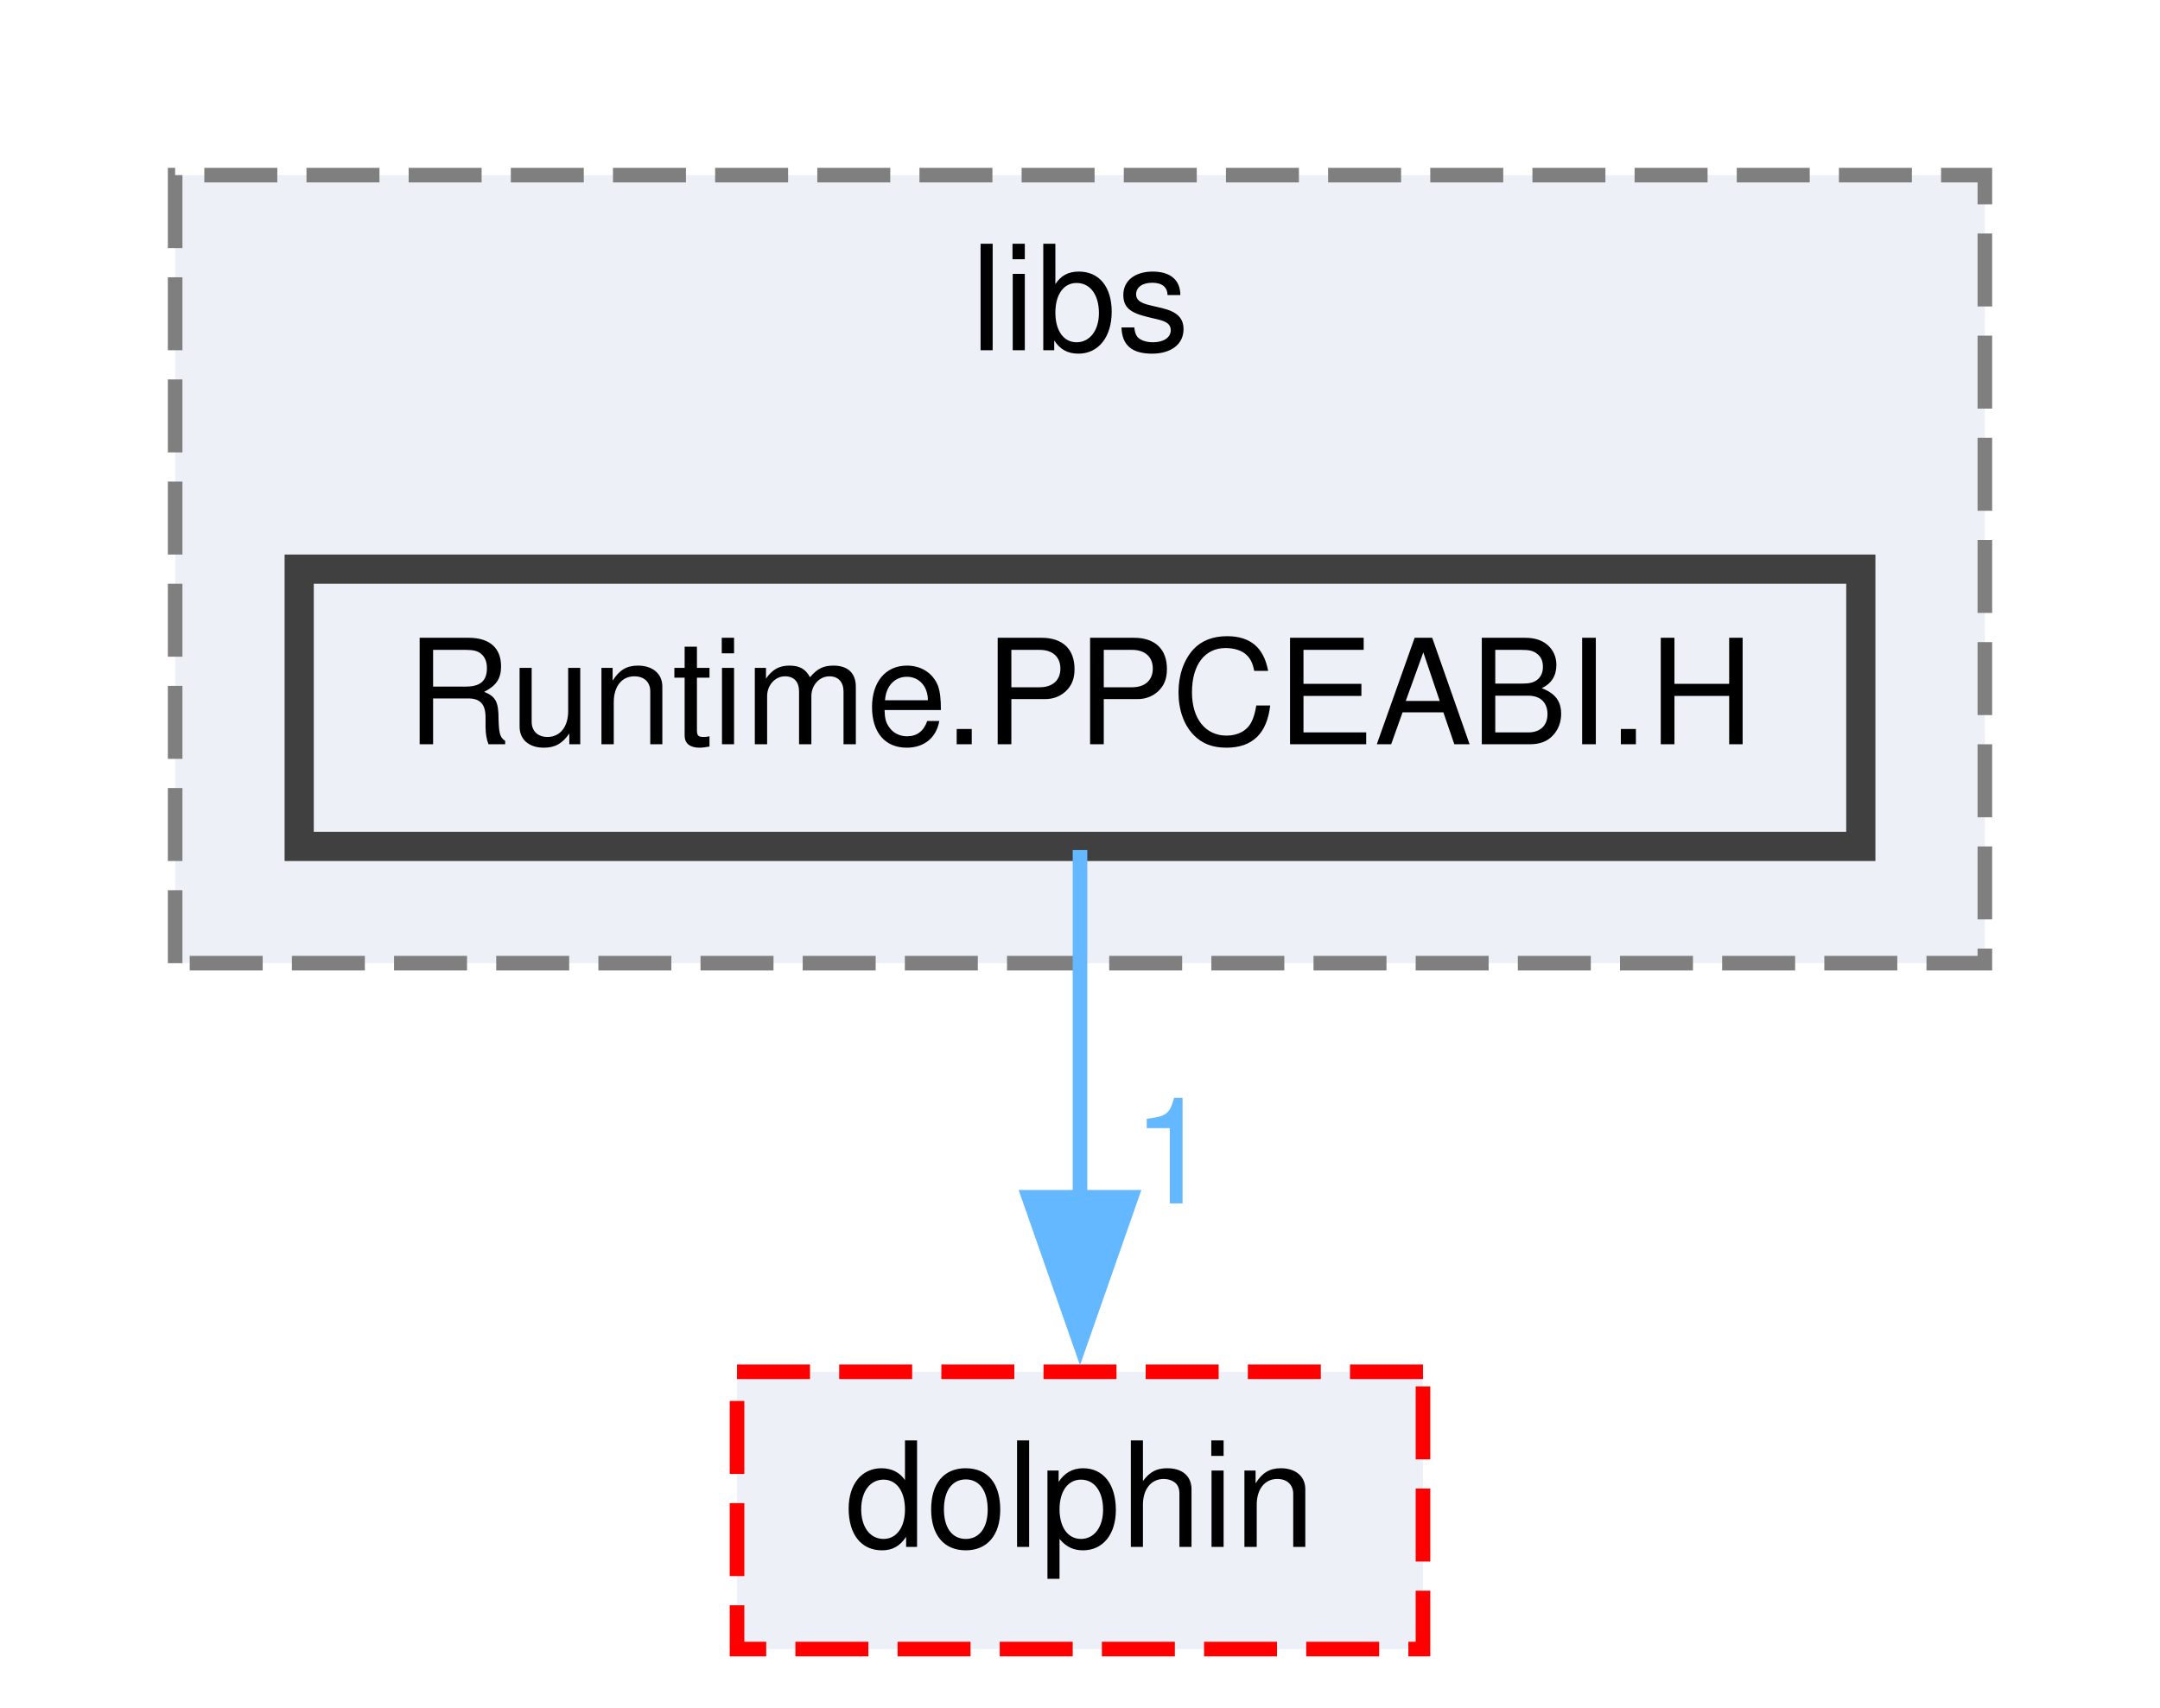
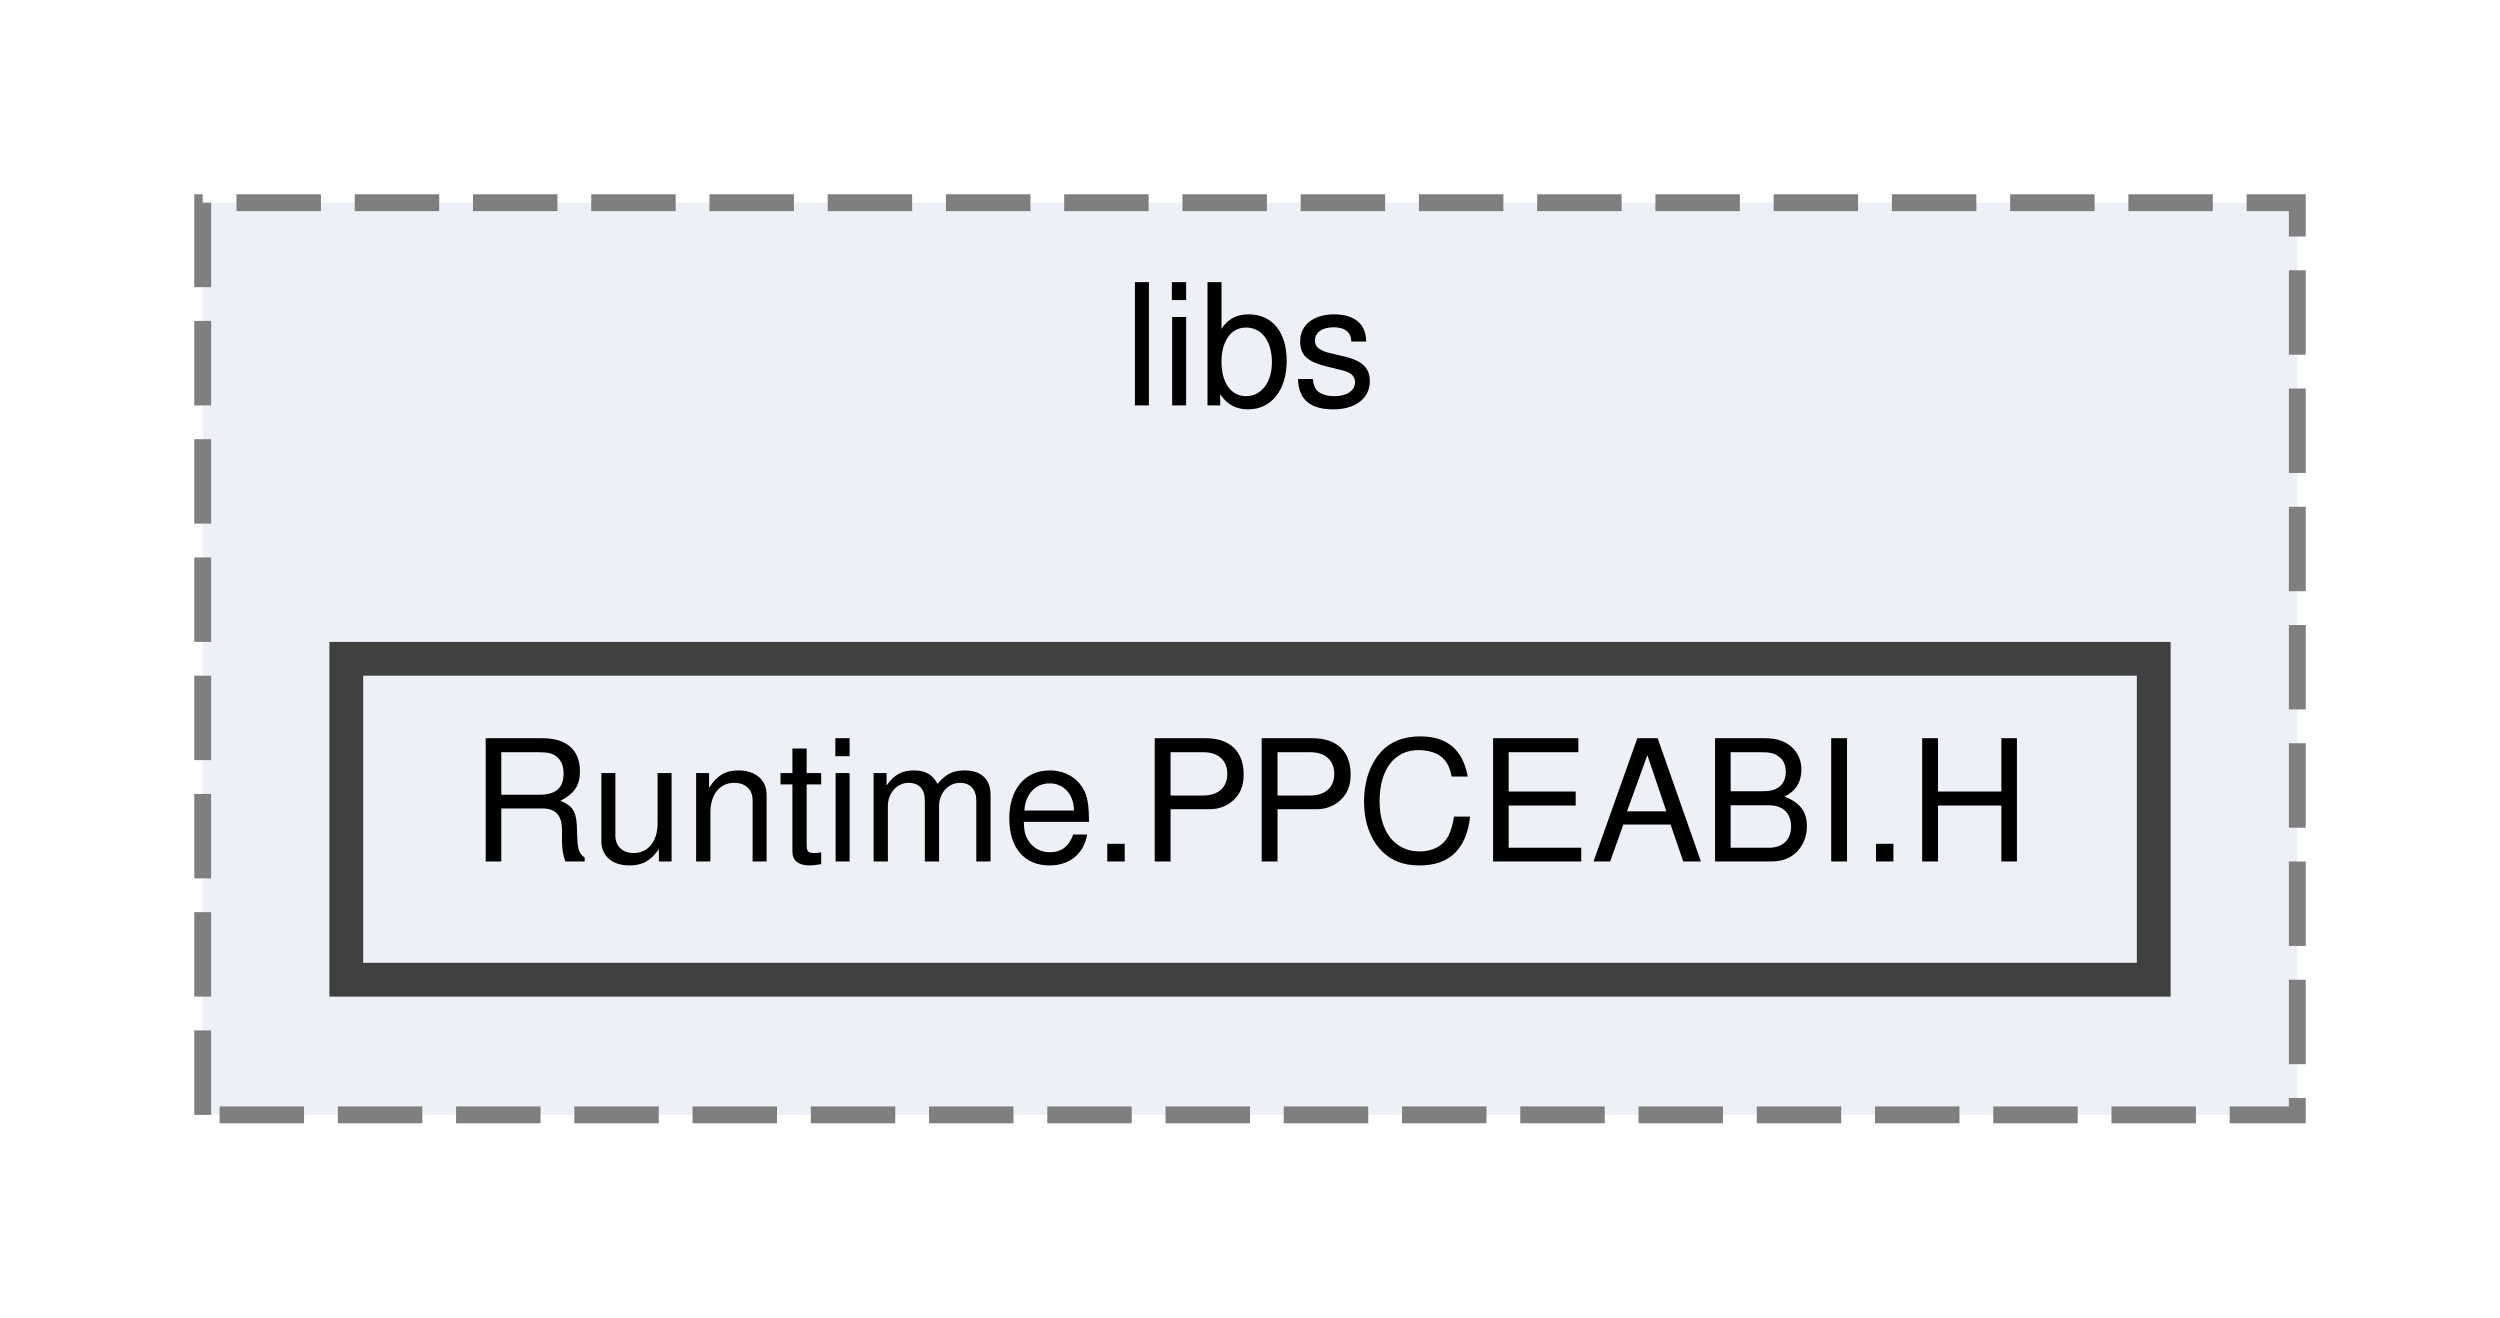
- <svg xmlns="http://www.w3.org/2000/svg" xmlns:xlink="http://www.w3.org/1999/xlink" width="148pt" height="117pt" viewBox="0.00 0.00 148.00 117.00">
-   <g id="graph0" class="graph" transform="scale(1 1) rotate(0) translate(4 113)">
+ <svg xmlns="http://www.w3.org/2000/svg" xmlns:xlink="http://www.w3.org/1999/xlink" width="148pt" height="78pt" viewBox="0.00 0.00 148.00 78.00">
+   <g id="graph0" class="graph" transform="scale(1 1) rotate(0) translate(4 74)">
    <g id="clust1" class="cluster">
      <g id="a_clust1">
        <a xlink:href="dir_357a0471530a9249d55ce298969c1fd6.html" target="_top" xlink:title="libs">
-           <polygon fill="#edf0f7" stroke="#7f7f7f" stroke-dasharray="5,2" points="8,-47 8,-101 132,-101 132,-47 8,-47" />
-           <text text-anchor="middle" x="70" y="-89" font-family="Helvetica,sans-Serif" font-size="10.00">libs</text>
+           <polygon fill="#edf0f7" stroke="#7f7f7f" stroke-dasharray="5,2" points="8,-8 8,-62 132,-62 132,-8 8,-8" />
+           <text text-anchor="middle" x="70" y="-50" font-family="Helvetica,sans-Serif" font-size="10.00">libs</text>
        </a>
      </g>
    </g>
    <g id="node1" class="node">
      <g id="a_node1">
        <a xlink:href="dir_dba2bd546e102ac8213930139d7164cf.html" target="_top" xlink:title="Runtime.PPCEABI.H">
-           <polygon fill="#edf0f7" stroke="#404040" stroke-width="2" points="123.5,-74 16.5,-74 16.5,-55 123.5,-55 123.5,-74" />
-           <text text-anchor="middle" x="70" y="-62" font-family="Helvetica,sans-Serif" font-size="10.00">Runtime.PPCEABI.H</text>
-         </a>
-       </g>
-     </g>
-     <g id="node2" class="node">
-       <g id="a_node2">
-         <a xlink:href="dir_b778c3f297ab88300258a2935792c8cc.html" target="_top" xlink:title="dolphin">
-           <polygon fill="#edf0f7" stroke="red" stroke-dasharray="5,2" points="93.5,-19 46.5,-19 46.5,0 93.5,0 93.5,-19" />
-           <text text-anchor="middle" x="70" y="-7" font-family="Helvetica,sans-Serif" font-size="10.00">dolphin</text>
-         </a>
-       </g>
-     </g>
-     <g id="edge1" class="edge">
-       <path fill="none" stroke="#63b8ff" d="M70,-54.75C70,-48.27 70,-39.16 70,-30.9" />
-       <polygon fill="#63b8ff" stroke="#63b8ff" points="73.5,-30.96 70,-20.96 66.5,-30.96 73.5,-30.96" />
-       <g id="a_edge1-headlabel">
-         <a xlink:href="dir_001438_000786.html" target="_top" xlink:title="1">
-           <text text-anchor="middle" x="76.34" y="-30.54" font-family="Helvetica,sans-Serif" font-size="10.00" fill="#63b8ff">1</text>
+           <polygon fill="#edf0f7" stroke="#404040" stroke-width="2" points="123.5,-35 16.5,-35 16.5,-16 123.5,-16 123.5,-35" />
+           <text text-anchor="middle" x="70" y="-23" font-family="Helvetica,sans-Serif" font-size="10.00">Runtime.PPCEABI.H</text>
        </a>
      </g>
    </g>
  </g>
</svg>
